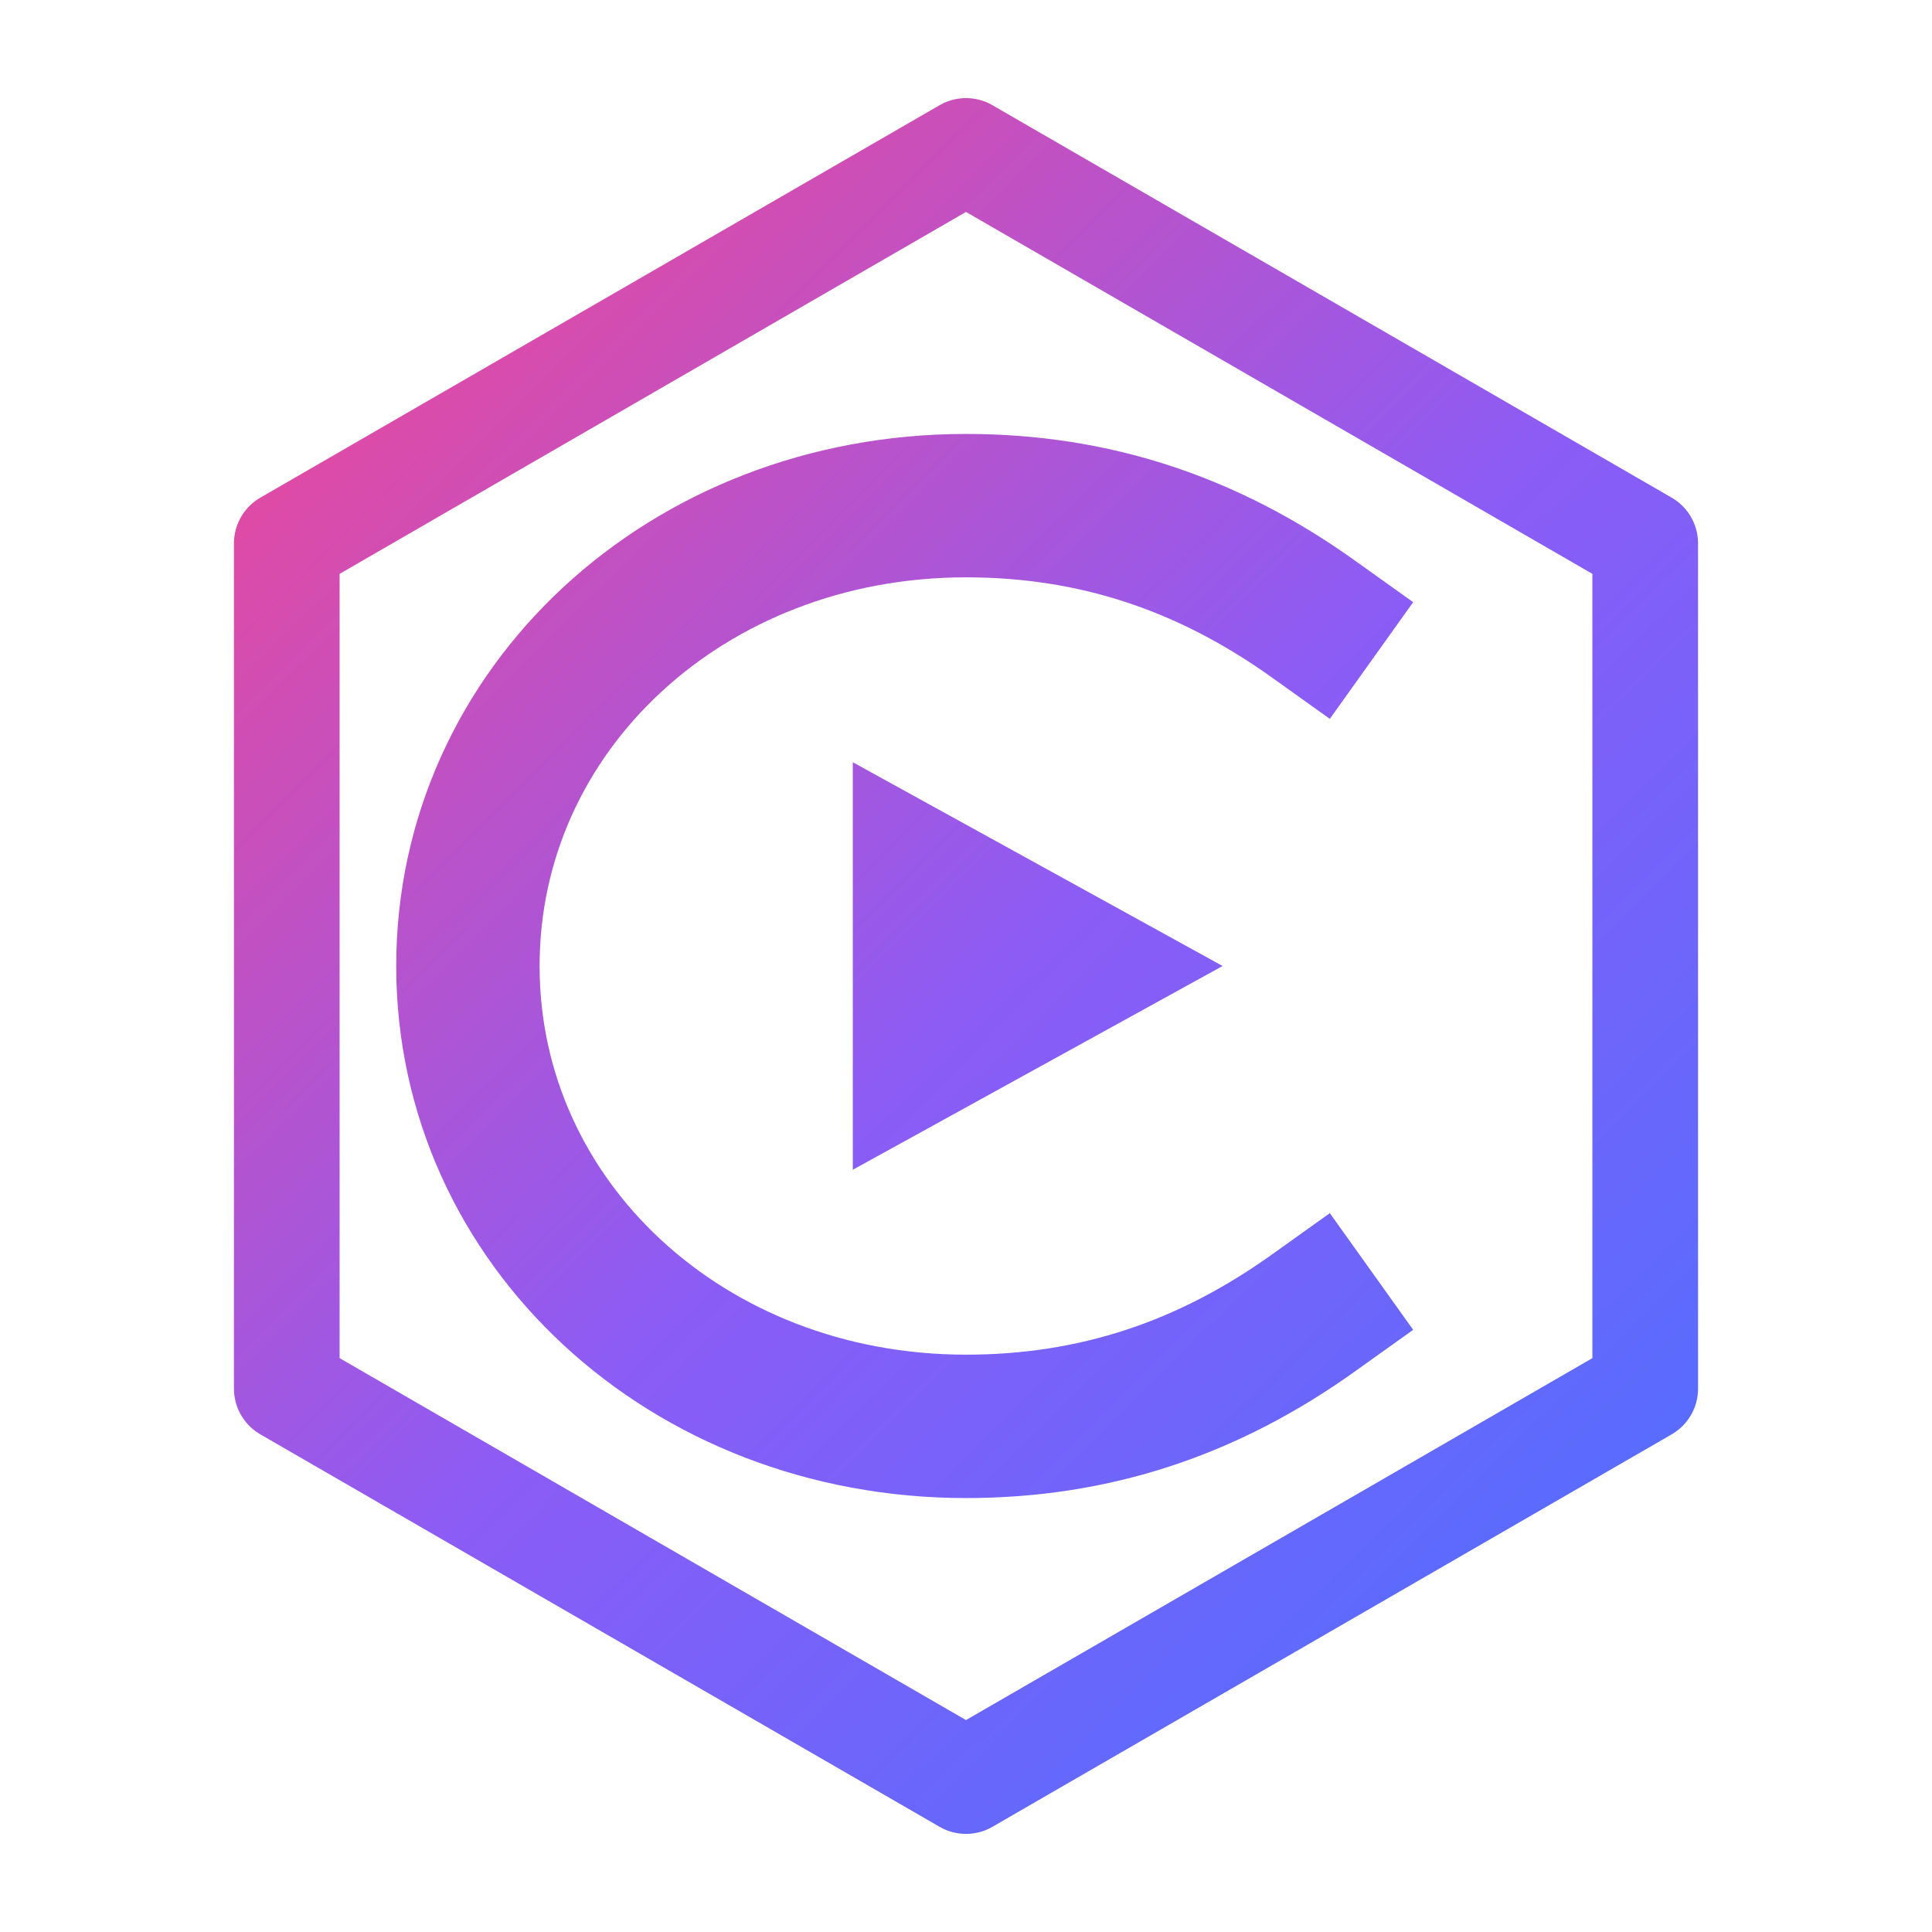
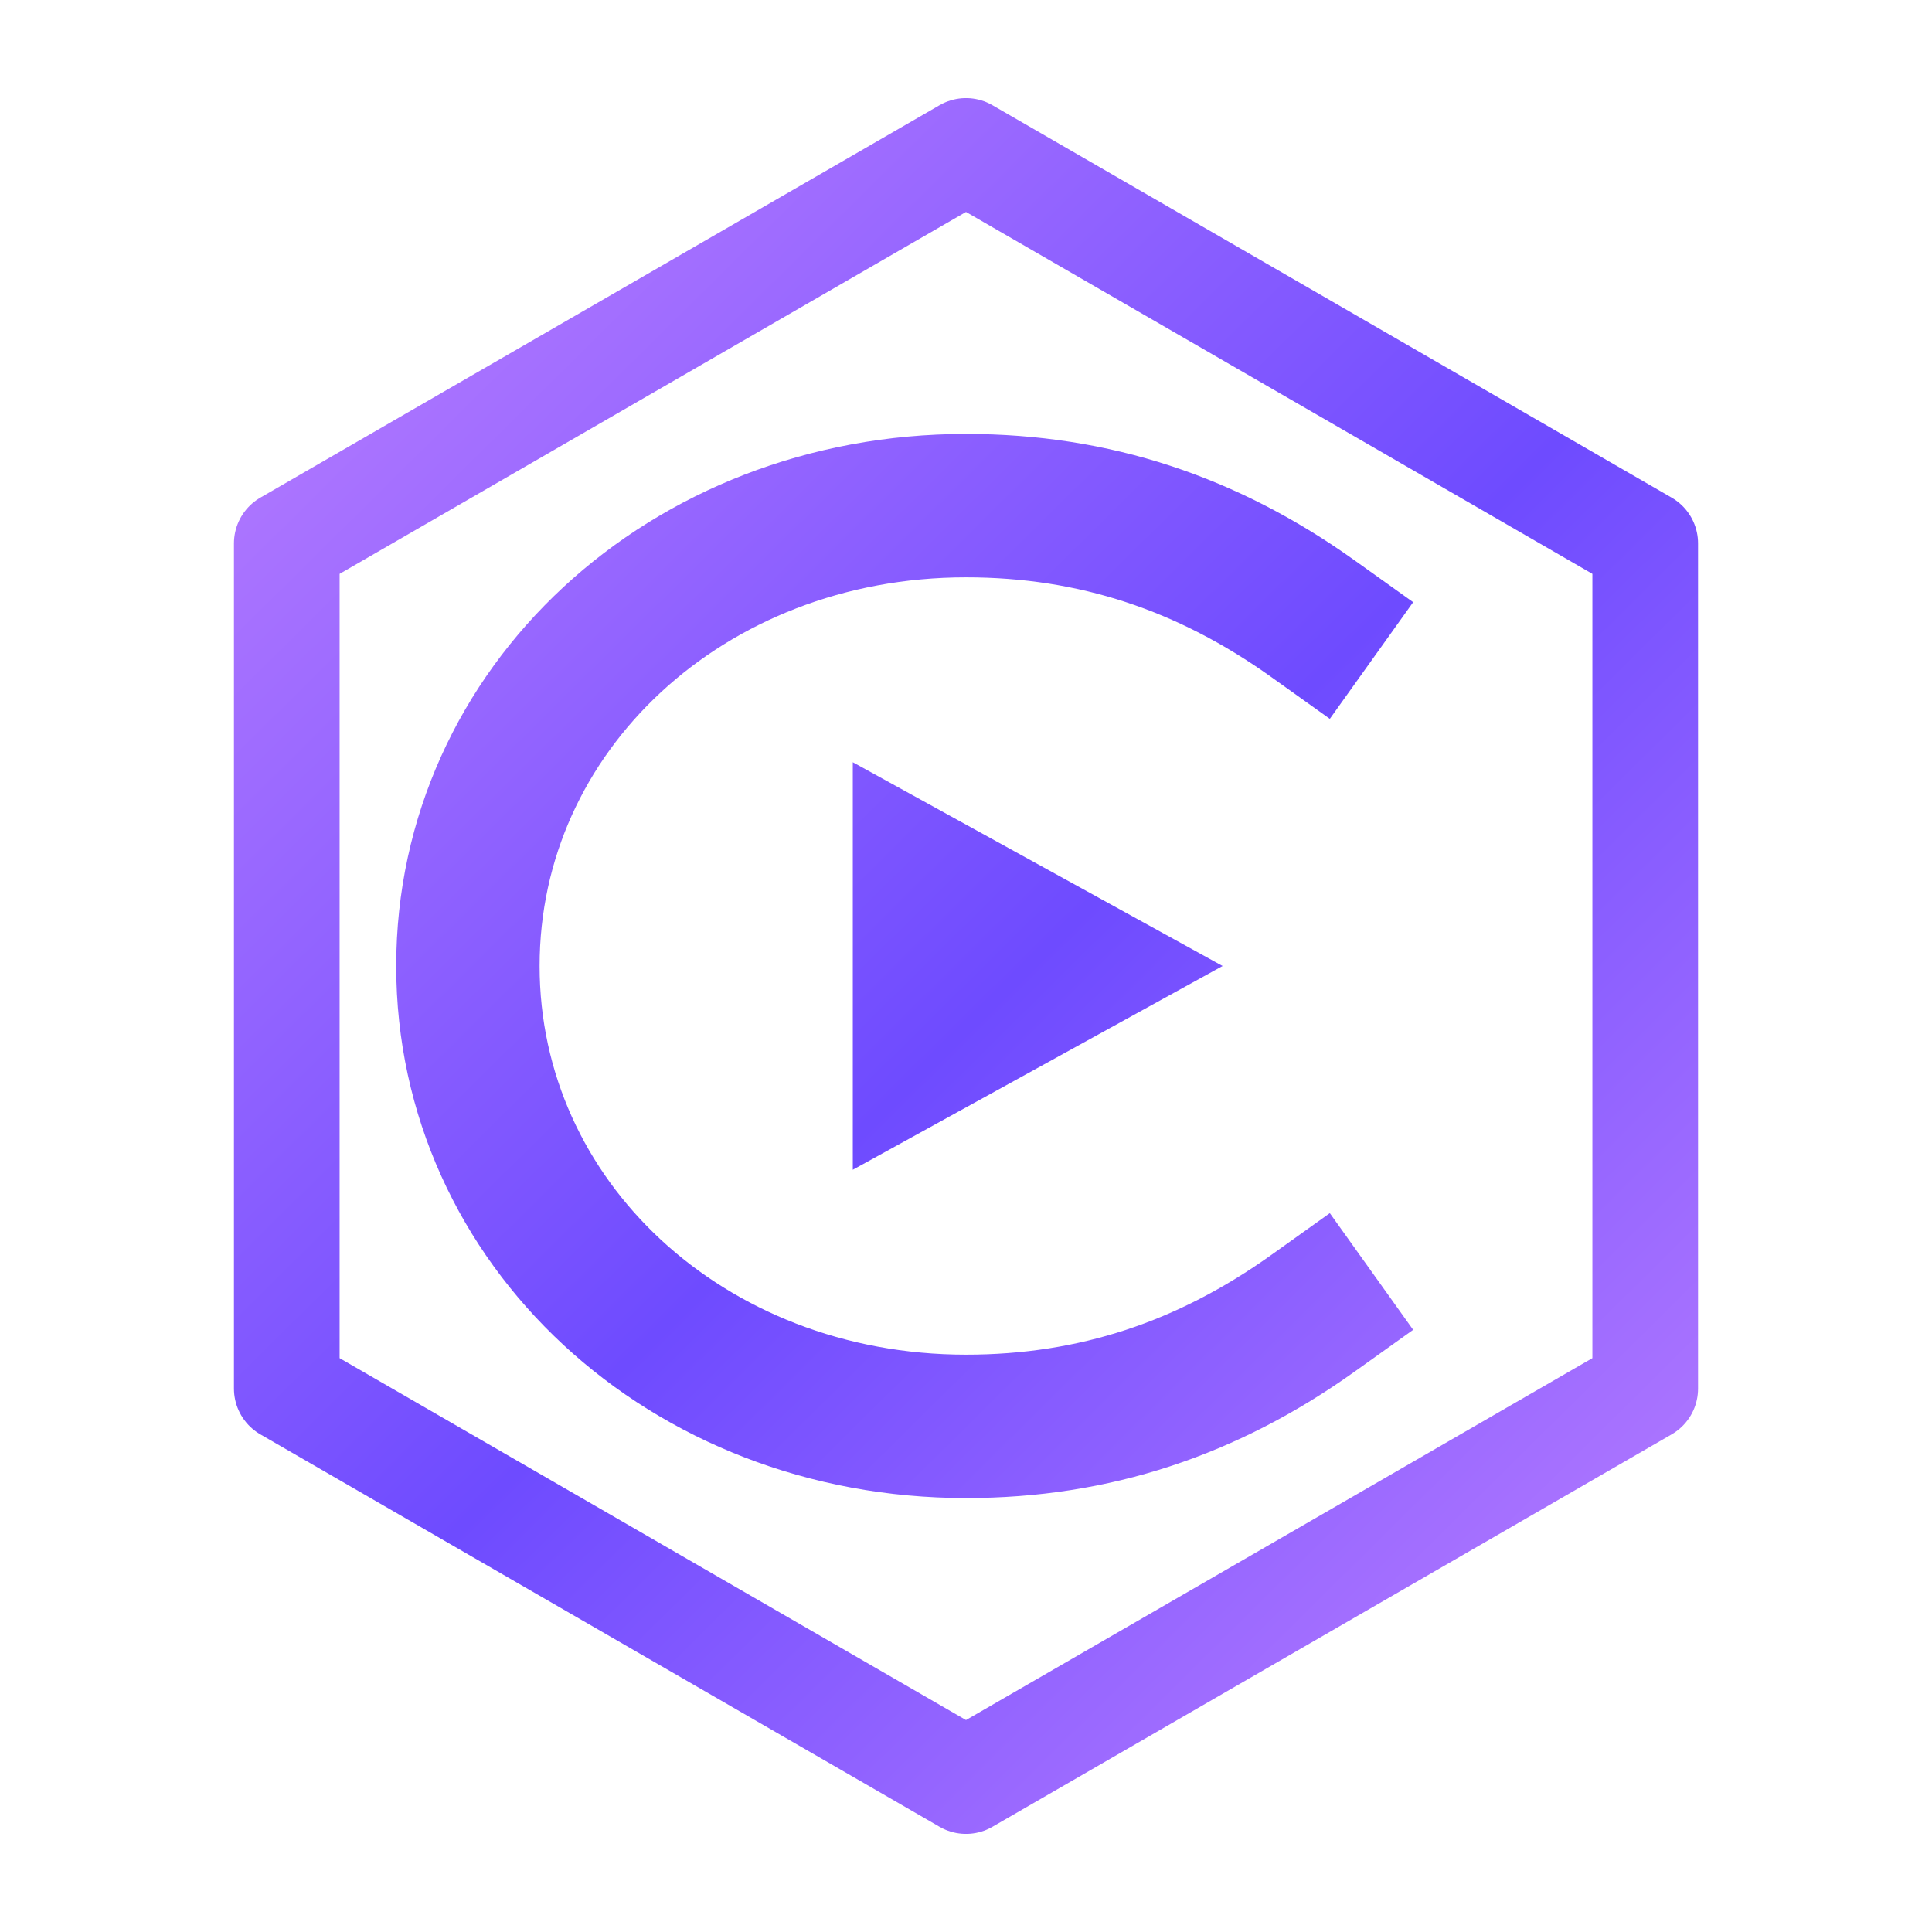
<svg xmlns="http://www.w3.org/2000/svg" viewBox="0 0 256 256" role="img" aria-labelledby="title desc">
  <defs>
    <linearGradient id="g" x1="38" y1="36" x2="220" y2="220" gradientUnits="userSpaceOnUse">
-       <stop stop-color="#EC4899" />
-       <stop offset=".52" stop-color="#8B5CF6" />
-       <stop offset="1" stop-color="#4F6FFF" />
+       <stop stop-color="#B57BFF" />
+       <stop offset=".52" stop-color="#6E4BFF" />
+       <stop offset="1" stop-color="#B57BFF" />
    </linearGradient>
  </defs>
  <path d="M128 20 218 72v112l-90 52-90-52V72z" fill="none" stroke="url(#g)" stroke-width="14" stroke-linejoin="round" />
  <path d="M174 82c-14-10-29-15-46-15-37 0-66 27-66 61s29 61 66 61c17 0 32-5 46-15" fill="none" stroke="url(#g)" stroke-width="19" stroke-linecap="square" />
  <path d="m113 101 49 27-49 27z" fill="url(#g)" />
</svg>
